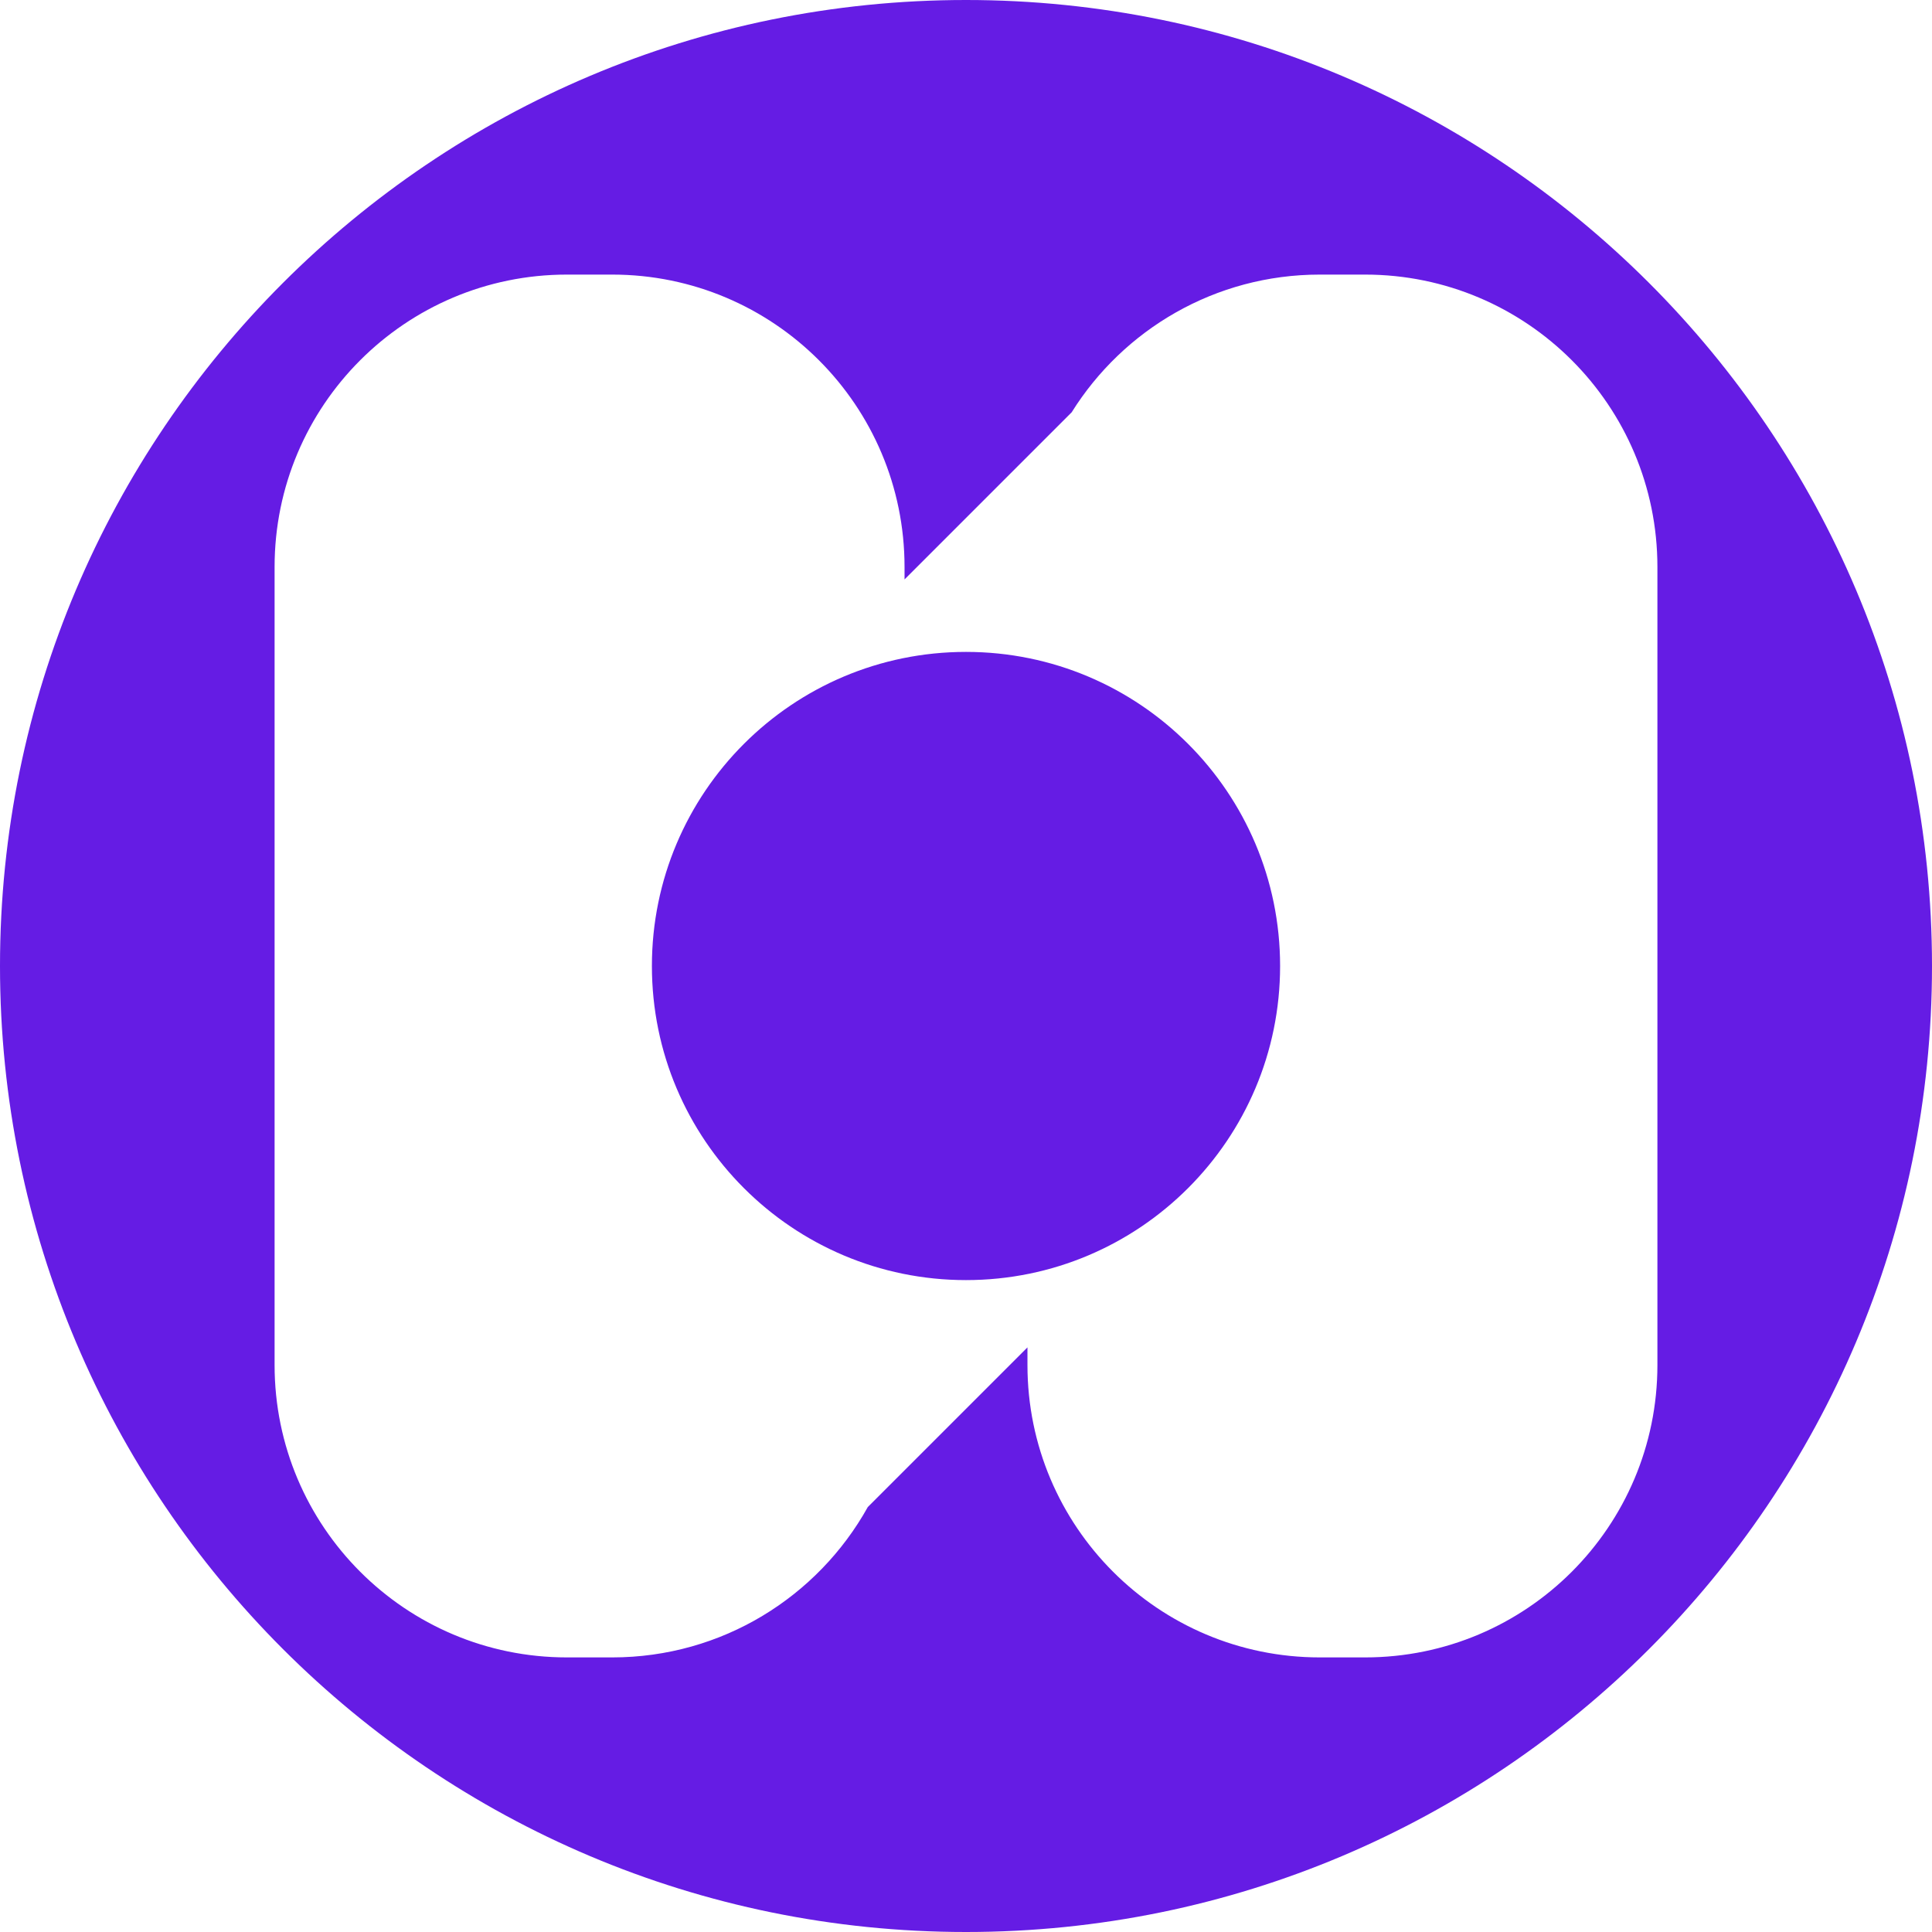
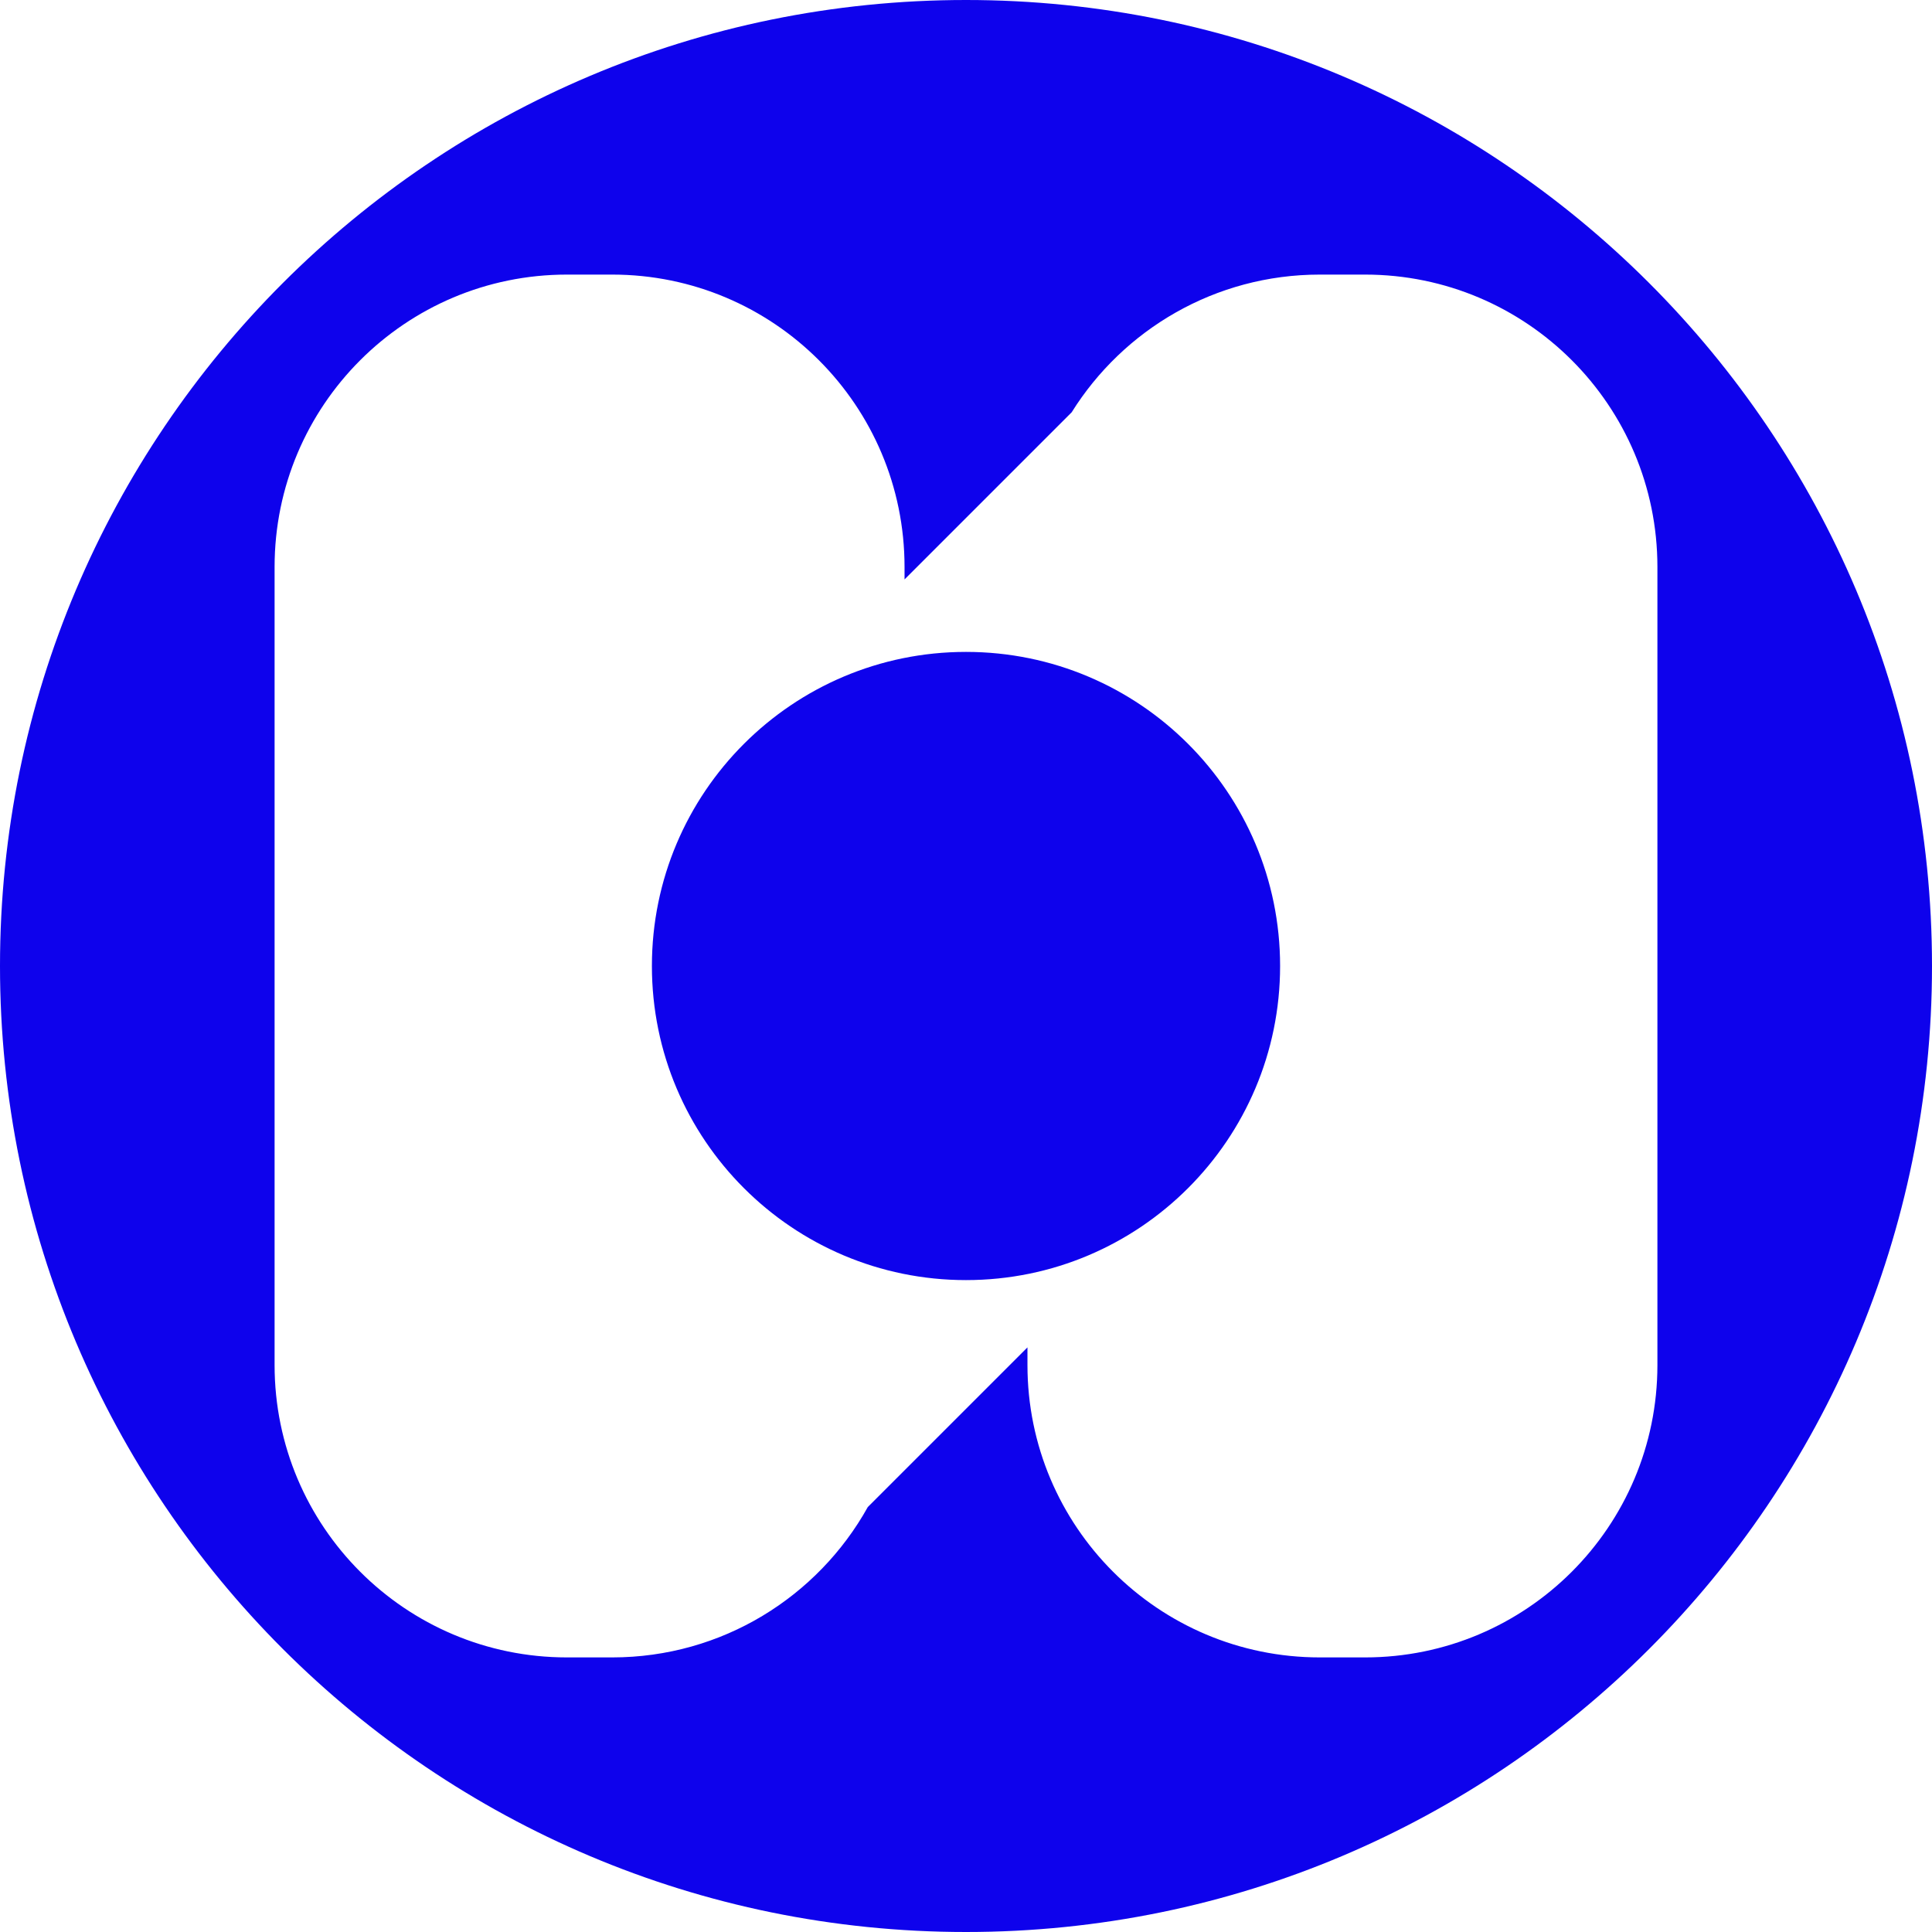
<svg xmlns="http://www.w3.org/2000/svg" width="978" height="978" viewBox="0 0 978 978" fill="none">
-   <path fill-rule="evenodd" clip-rule="evenodd" d="M489 978C759.067 978 978 759.067 978 489C978 218.933 759.067 0 489 0C218.933 0 0 218.933 0 489C0 759.067 218.933 978 489 978ZM287 139C205.262 139 139 205.262 139 287V691C139 772.738 205.262 839 287 839H309.889C365.539 839 414.015 808.285 439.29 762.884L520.111 682.063V691C520.111 772.738 586.373 839 668.111 839H691C772.738 839 839 772.738 839 691V287C839 205.262 772.738 139 691 139H668.111C615.124 139 568.641 166.845 542.496 208.701L457.889 293.308V287C457.889 205.262 391.627 139 309.889 139H287Z" fill="#651CE4" />
-   <circle cx="489" cy="489" r="159" fill="#651CE4" />
+   <path fill-rule="evenodd" clip-rule="evenodd" d="M489 978C759.067 978 978 759.067 978 489C978 218.933 759.067 0 489 0C218.933 0 0 218.933 0 489C0 759.067 218.933 978 489 978ZM287 139C205.262 139 139 205.262 139 287V691C139 772.738 205.262 839 287 839H309.889C365.539 839 414.015 808.285 439.29 762.884L520.111 682.063V691C520.111 772.738 586.373 839 668.111 839H691C772.738 839 839 772.738 839 691V287C839 205.262 772.738 139 691 139H668.111C615.124 139 568.641 166.845 542.496 208.701L457.889 293.308V287C457.889 205.262 391.627 139 309.889 139H287Z" fill="#0E02EC" />
+   <circle cx="489" cy="489" r="159" fill="#0E02EC" />
</svg>
